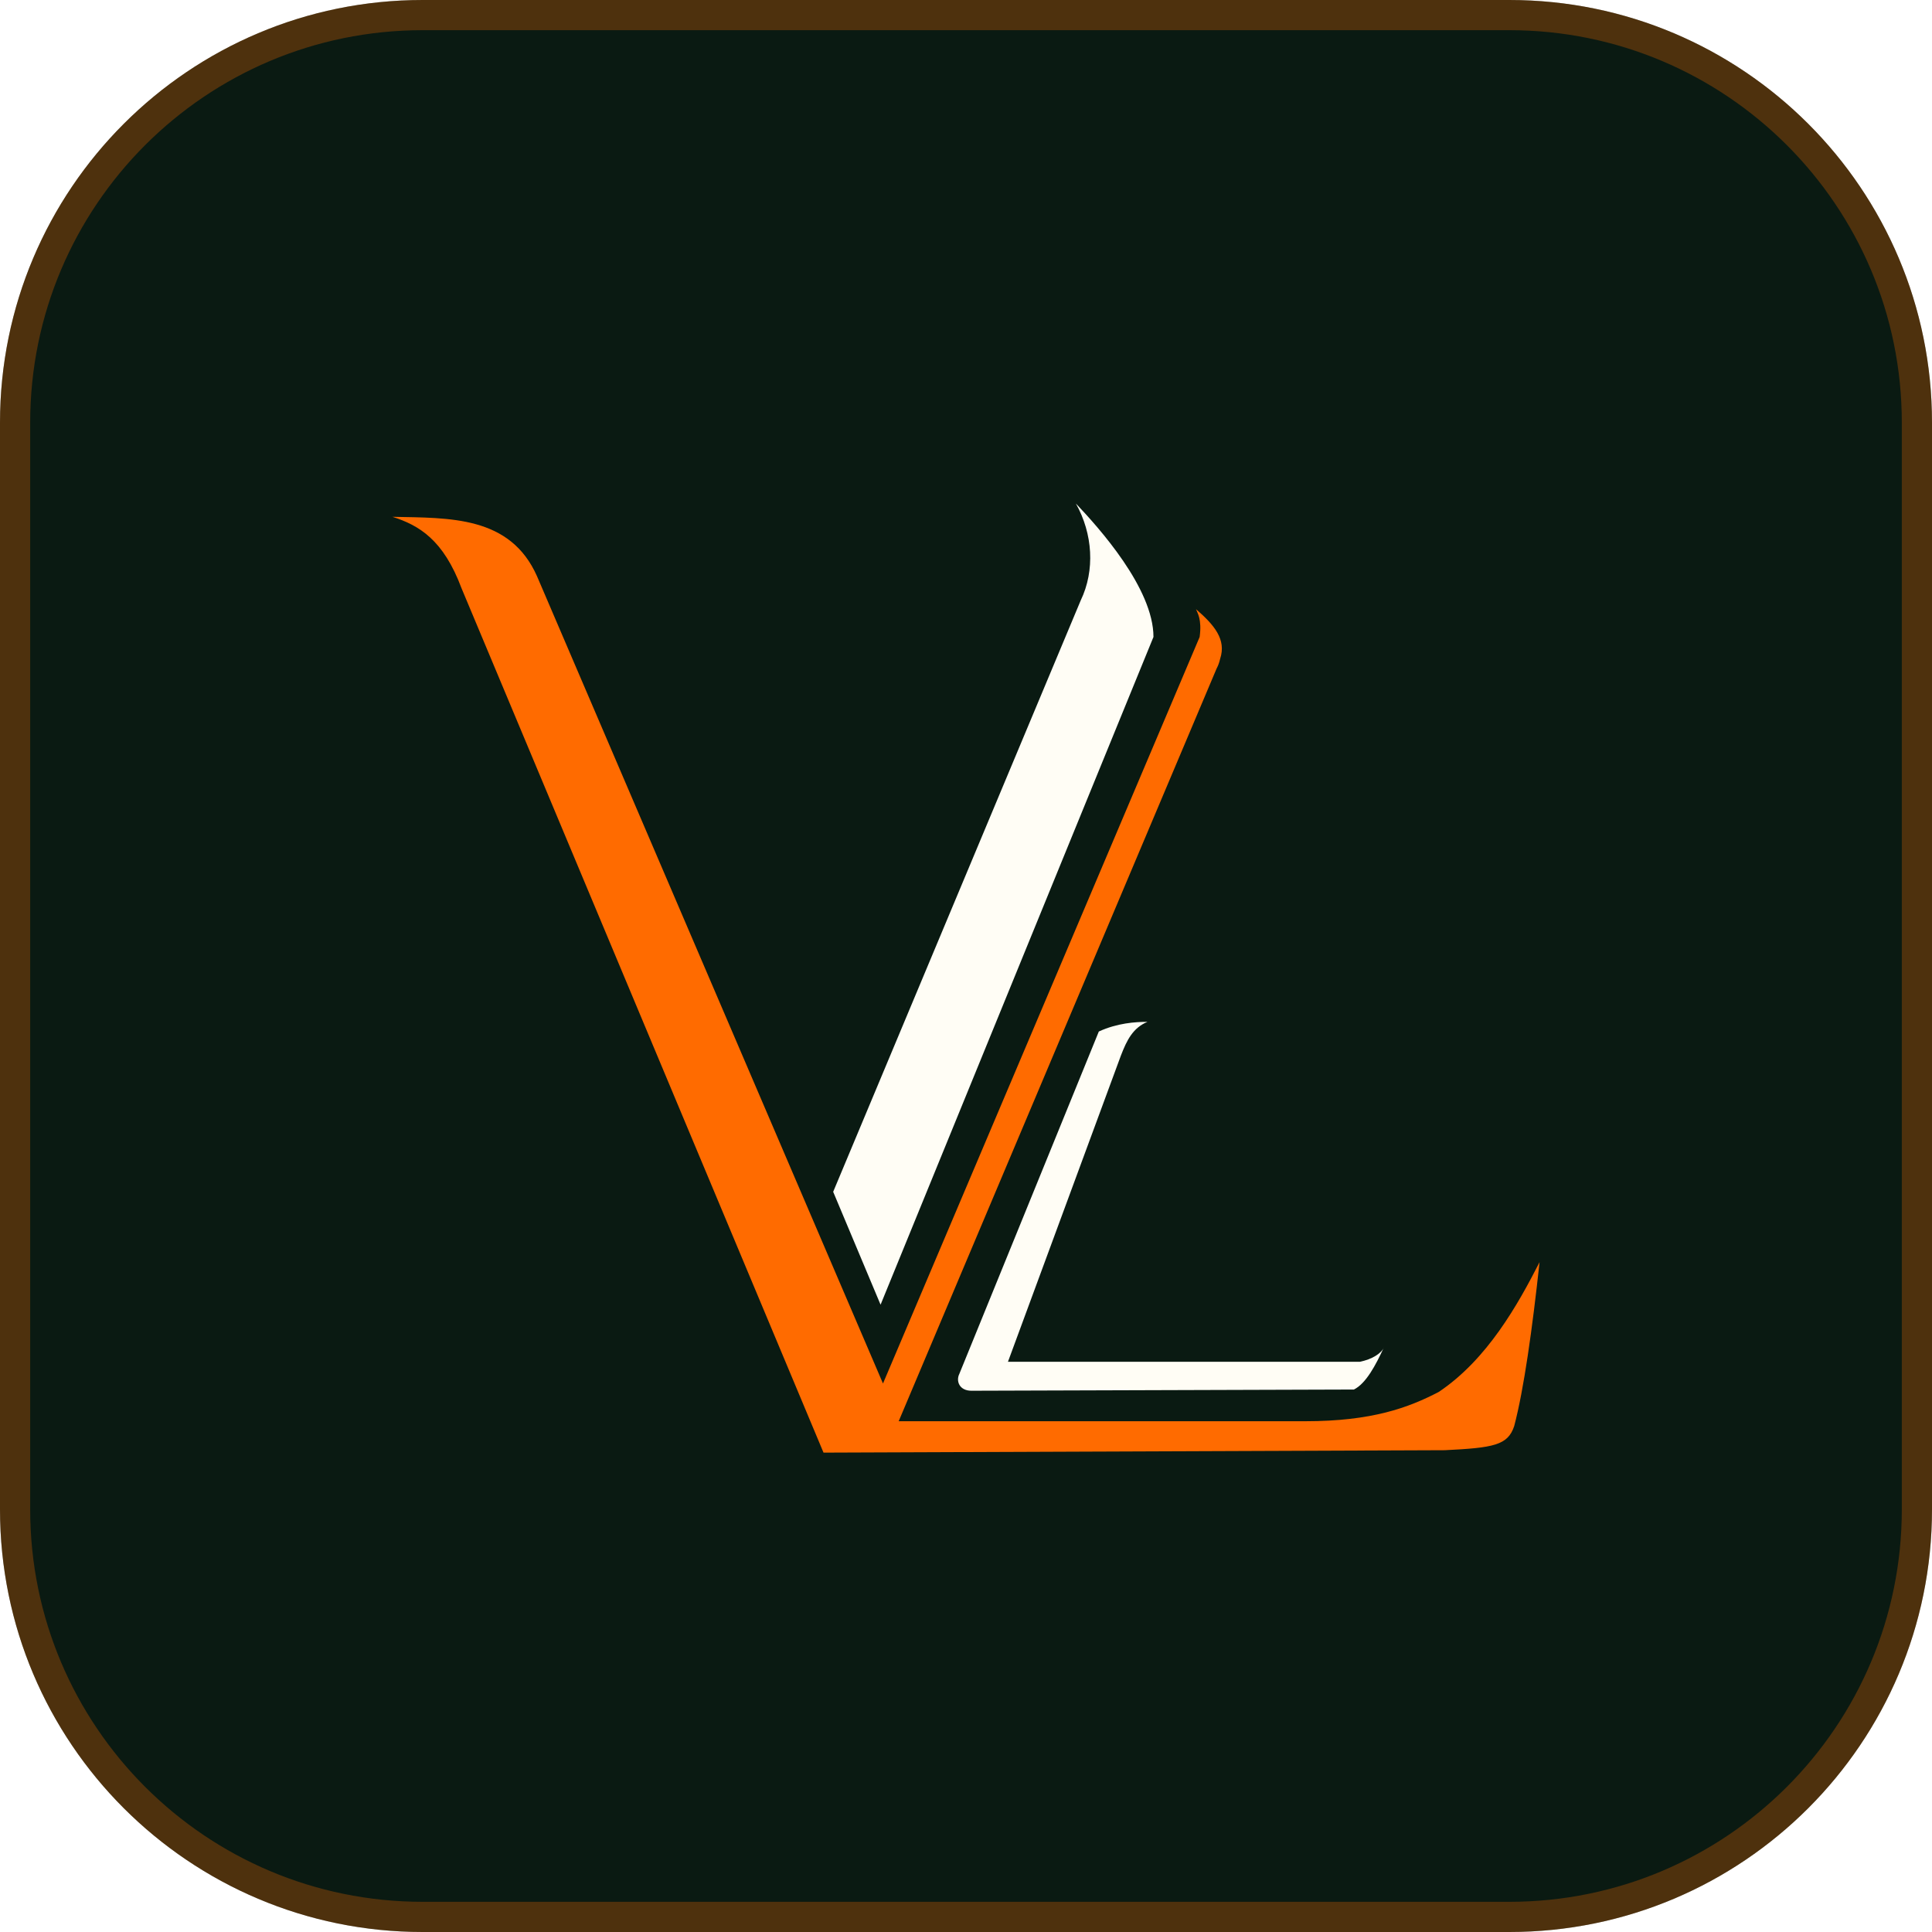
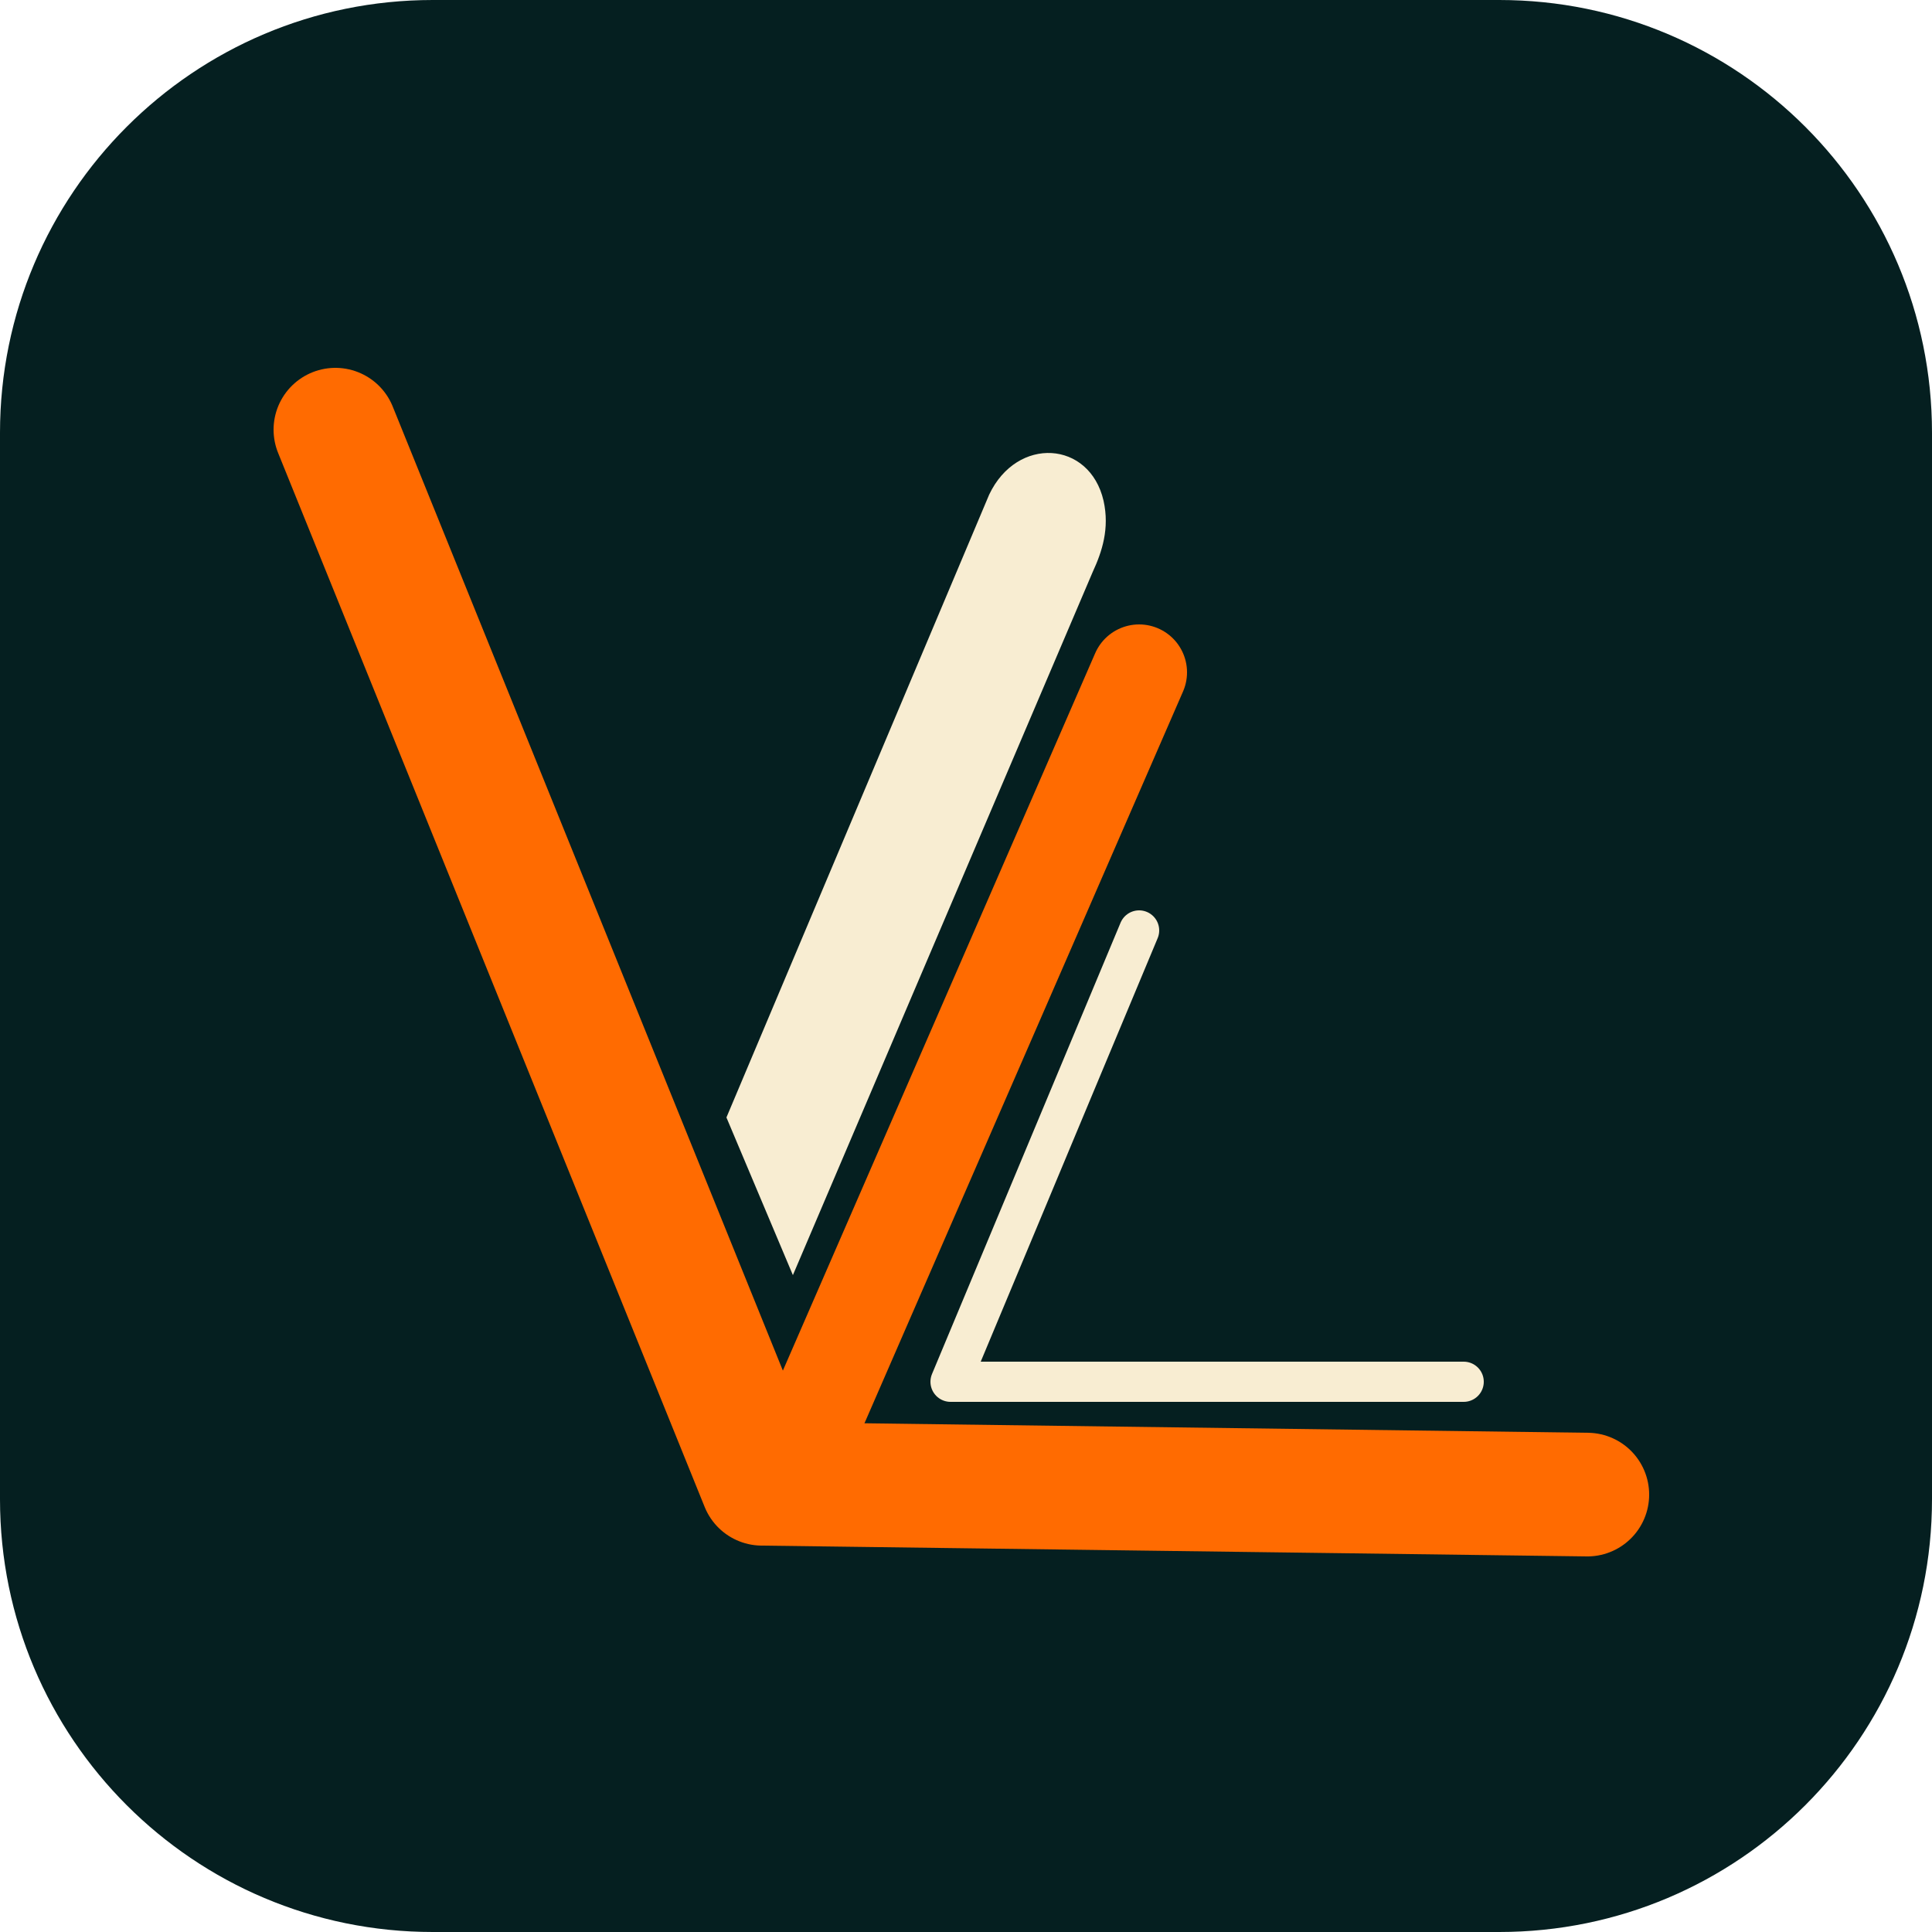
- <svg xmlns="http://www.w3.org/2000/svg" viewBox="0 0 64 64" fill="none">
-   <rect width="64" height="64" rx="14" fill="#0A1A12" />
-   <rect x="0.5" y="0.5" width="63" height="63" rx="13.5" stroke="#FF6B00" stroke-opacity="0.28" />
-   <path d="M13,17.12 C14.89,17.16 16.9,17.08 17.79,19.09 L29.25,45.83 L39.74,21.1 C39.82,20.5 39.66,20.3 39.62,20.18 C40.22,20.7 40.63,21.18 40.42,21.82 C40.38,21.99 40.34,22.07 40.3,22.15 L29.77,47.08 L43.24,47.08 C45.45,47.08 46.66,46.63 47.66,46.11 C49.27,45.03 50.28,43.22 51,41.81 C50.76,44.02 50.48,46.03 50.16,47.24 C49.95,47.88 49.47,47.96 47.86,48.04 L27.28,48.12 L15.29,19.49 C14.69,17.88 13.88,17.4 13,17.12 Z" fill="#FF6B00" />
-   <path d="M35.64,16.68 C36.4,17.48 38.21,19.49 38.21,21.1 L29.17,43.22 L27.6,39.48 L35.8,19.89 C36.28,18.89 36.2,17.68 35.64,16.68 Z" fill="#FFFDF5" />
-   <path d="M36.4,34.17 C37.01,33.89 37.61,33.85 38.01,33.85 C37.53,34.05 37.33,34.45 37.13,34.97 L33.39,45.11 L45.05,45.11 C45.45,45.03 45.77,44.83 45.85,44.62 C45.57,45.23 45.25,45.83 44.85,46.03 L32.18,46.07 C31.78,46.07 31.66,45.75 31.78,45.51 Z" fill="#FFFDF5" />
+ <svg xmlns="http://www.w3.org/2000/svg" viewBox="345 340 1250 1250">
+   <rect x="345" y="340" width="1250" height="1250" rx="280" fill="#051f20" />
+   <path d="M815 1063 L985 660 C1003 622 1050 625 1059 664 C1063 682 1058 697 1052 710 L858 1165 Z" fill="#f8edd2" />
+   <path d="M1082 942 L960 1234 L1292 1234" fill="none" stroke="#f8edd2" stroke-width="26" stroke-linecap="round" stroke-linejoin="round" />
+   <path d="M562 618 L838 1300 L1372 1307" fill="none" stroke="#ff6b01" stroke-width="80" stroke-linecap="round" stroke-linejoin="round" />
+   <path d="M1082 775 L870 1262" fill="none" stroke="#ff6b01" stroke-width="62" stroke-linecap="round" />
</svg>
